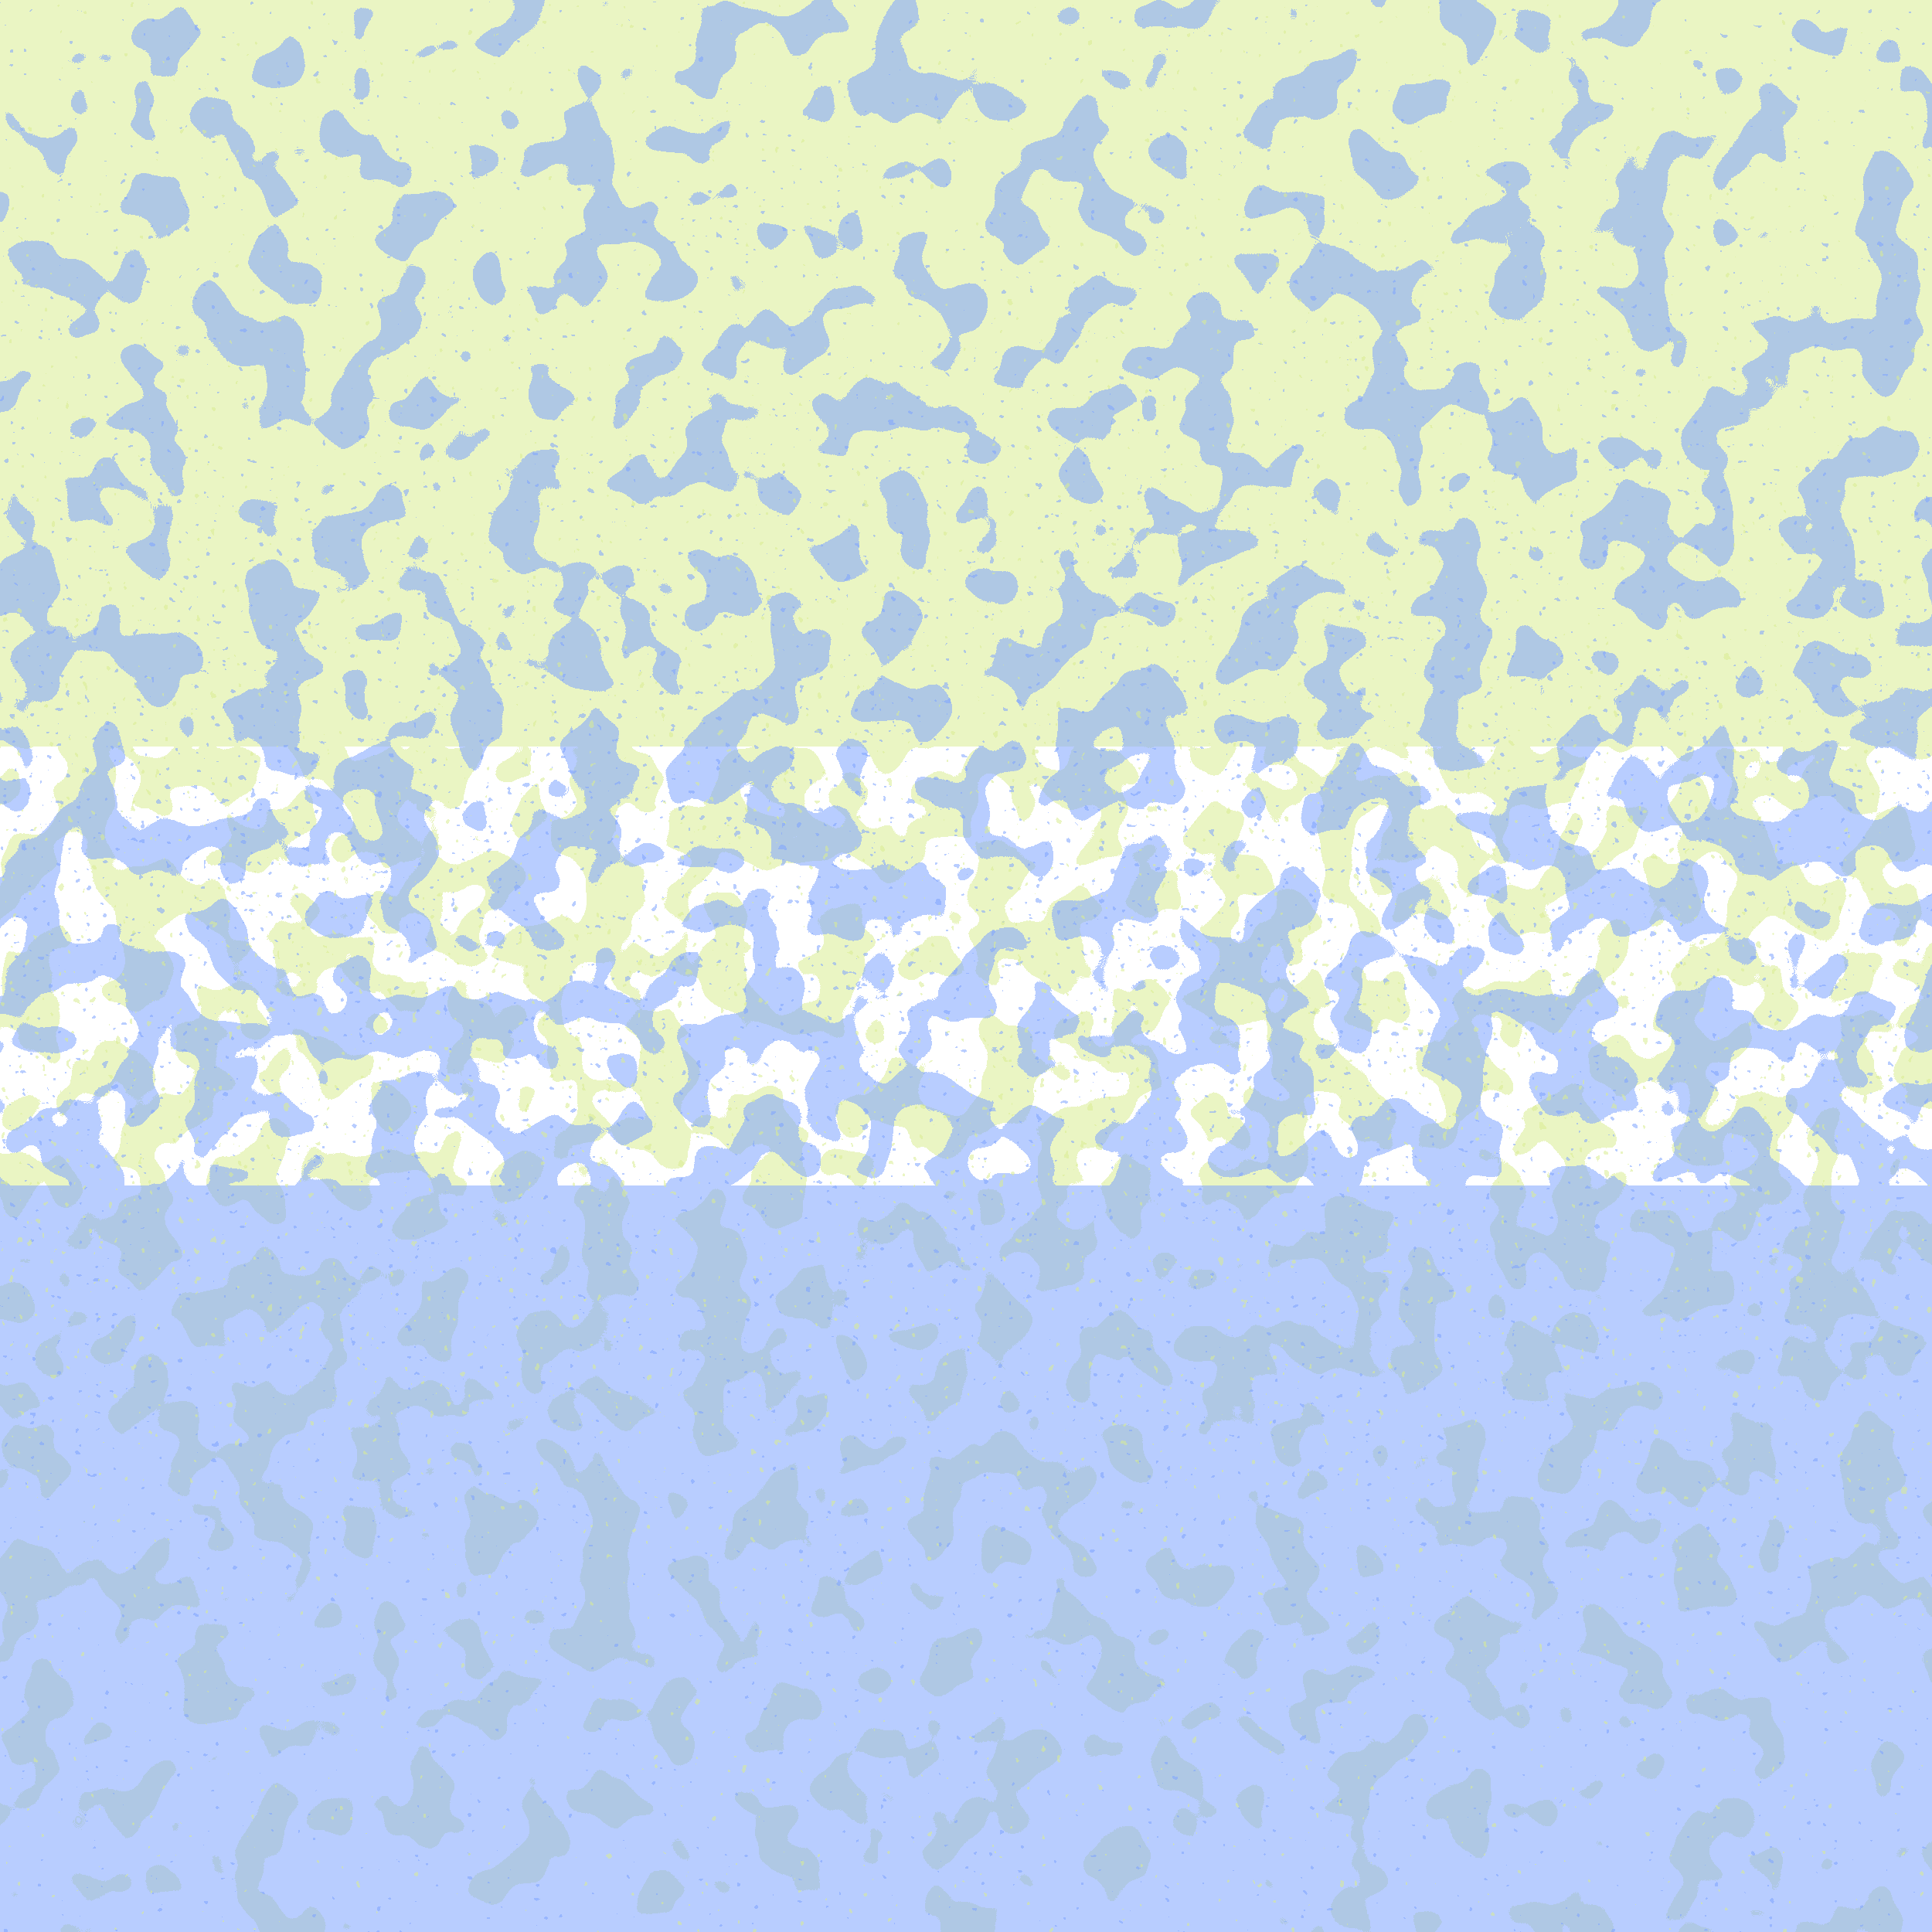
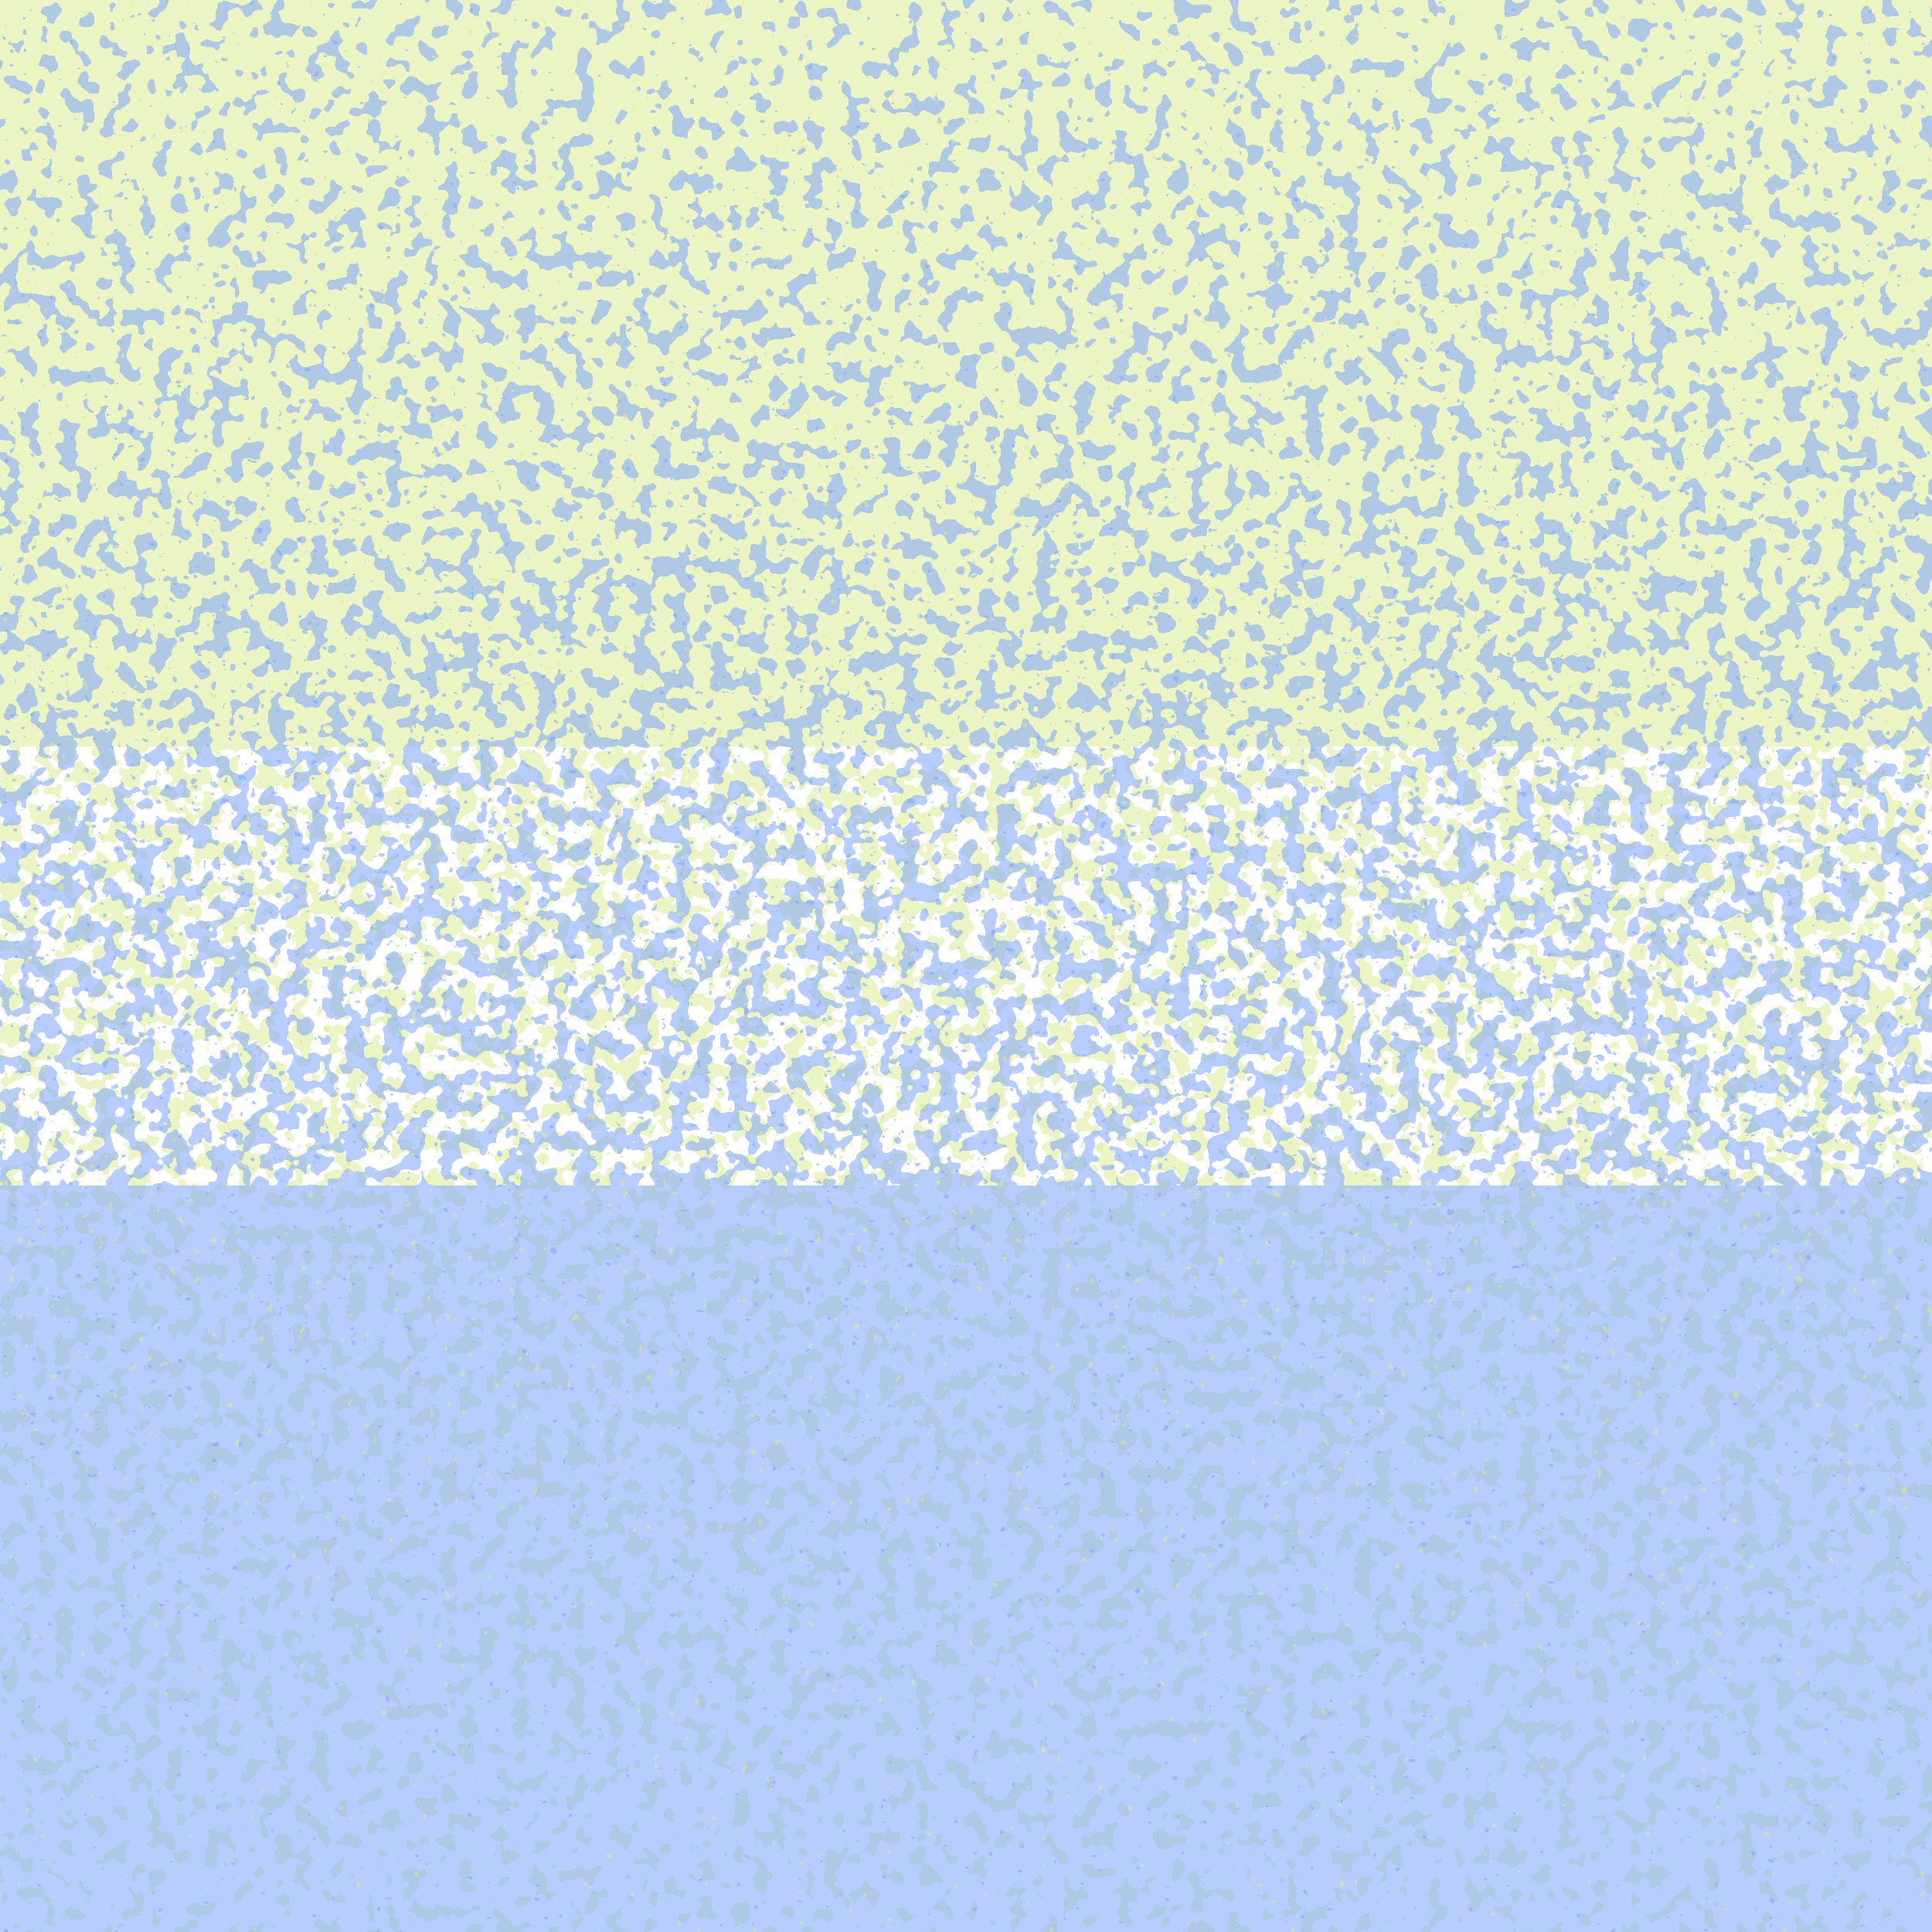
<svg xmlns="http://www.w3.org/2000/svg" width="480" height="480" viewBox="0 0 480 480">
  <defs>
    <filter id="p-lime-blob" x="-25%" y="-25%" width="150%" height="150%" color-interpolation-filters="sRGB">
-       <feTurbulence type="fractalNoise" baseFrequency="0.07" numOctaves="2" seed="61" result="n" />
+       <feTurbulence type="fractalNoise" baseFrequency="0.22" numOctaves="2" seed="61" result="n" />
      <feColorMatrix in="n" type="matrix" values="0 0 0 0 0  0 0 0 0 0  0 0 0 0 0  1.7 0 0 0 -0.85" result="na" />
      <feComposite in="SourceAlpha" in2="na" operator="arithmetic" k2="1" k3="1" result="sum" />
      <feComponentTransfer in="sum" result="dots">
        <feFuncA type="discrete" tableValues="0 1" />
      </feComponentTransfer>
      <feFlood flood-color="#D9ED92" result="c" />
      <feComposite in="c" in2="dots" operator="in" />
    </filter>
    <filter id="p-lime-fringe" x="-25%" y="-25%" width="150%" height="150%" color-interpolation-filters="sRGB">
      <feTurbulence type="fractalNoise" baseFrequency="0.5 0.42" numOctaves="2" seed="7" result="n" />
      <feColorMatrix in="n" type="matrix" values="0 0 0 0 0  0 0 0 0 0  0 0 0 0 0  1.7 0 0 0 -0.85" result="na" />
      <feComposite in="SourceAlpha" in2="na" operator="arithmetic" k2="1" k3="1" result="sum" />
      <feComponentTransfer in="sum" result="dots">
        <feFuncA type="discrete" tableValues="0 1" />
      </feComponentTransfer>
      <feFlood flood-color="#D9ED92" result="c" />
      <feComposite in="c" in2="dots" operator="in" />
    </filter>
    <filter id="p-blue-blob" x="-25%" y="-25%" width="150%" height="150%" color-interpolation-filters="sRGB">
-       <feTurbulence type="fractalNoise" baseFrequency="0.065" numOctaves="2" seed="19" result="n" />
+       <feTurbulence type="fractalNoise" baseFrequency="0.21" numOctaves="2" seed="19" result="n" />
      <feColorMatrix in="n" type="matrix" values="0 0 0 0 0  0 0 0 0 0  0 0 0 0 0  1.7 0 0 0 -0.85" result="na" />
      <feComposite in="SourceAlpha" in2="na" operator="arithmetic" k2="1" k3="1" result="sum" />
      <feComponentTransfer in="sum" result="dots">
        <feFuncA type="discrete" tableValues="0 1" />
      </feComponentTransfer>
      <feFlood flood-color="#7DA4FF" result="c" />
      <feComposite in="c" in2="dots" operator="in" />
    </filter>
    <filter id="p-blue-fringe" x="-25%" y="-25%" width="150%" height="150%" color-interpolation-filters="sRGB">
      <feTurbulence type="fractalNoise" baseFrequency="0.44 0.52" numOctaves="2" seed="43" result="n" />
      <feColorMatrix in="n" type="matrix" values="0 0 0 0 0  0 0 0 0 0  0 0 0 0 0  1.7 0 0 0 -0.85" result="na" />
      <feComposite in="SourceAlpha" in2="na" operator="arithmetic" k2="1" k3="1" result="sum" />
      <feComponentTransfer in="sum" result="dots">
        <feFuncA type="discrete" tableValues="0 1" />
      </feComponentTransfer>
      <feFlood flood-color="#7DA4FF" result="c" />
      <feComposite in="c" in2="dots" operator="in" />
    </filter>
    <linearGradient id="p-lime" gradientUnits="userSpaceOnUse" x1="0" y1="0" x2="0" y2="480">
      <stop offset="0" stop-color="#fff" stop-opacity="0.62" />
      <stop offset="0.1" stop-color="#fff" stop-opacity="0.577" />
      <stop offset="0.26" stop-color="#fff" stop-opacity="0.534" />
      <stop offset="0.42" stop-color="#fff" stop-opacity="0.491" />
      <stop offset="0.58" stop-color="#fff" stop-opacity="0.449" />
      <stop offset="0.74" stop-color="#fff" stop-opacity="0.406" />
      <stop offset="0.9" stop-color="#fff" stop-opacity="0.363" />
      <stop offset="1" stop-color="#fff" stop-opacity="0.32" />
    </linearGradient>
    <linearGradient id="p-blue" gradientUnits="userSpaceOnUse" x1="0" y1="0" x2="0" y2="480">
      <stop offset="0" stop-color="#fff" stop-opacity="0.32" />
      <stop offset="0.1" stop-color="#fff" stop-opacity="0.363" />
      <stop offset="0.26" stop-color="#fff" stop-opacity="0.406" />
      <stop offset="0.42" stop-color="#fff" stop-opacity="0.449" />
      <stop offset="0.58" stop-color="#fff" stop-opacity="0.491" />
      <stop offset="0.74" stop-color="#fff" stop-opacity="0.534" />
      <stop offset="0.9" stop-color="#fff" stop-opacity="0.577" />
      <stop offset="1" stop-color="#fff" stop-opacity="0.62" />
    </linearGradient>
    <linearGradient id="p-lime-mid" gradientUnits="userSpaceOnUse" x1="0" y1="0" x2="0" y2="480">
      <stop offset="0.12" stop-color="#fff" stop-opacity="0" />
      <stop offset="0.58" stop-color="#fff" stop-opacity="0.1" />
      <stop offset="1" stop-color="#fff" stop-opacity="0" />
    </linearGradient>
    <linearGradient id="p-blue-mid" gradientUnits="userSpaceOnUse" x1="0" y1="0" x2="0" y2="480">
      <stop offset="0" stop-color="#fff" stop-opacity="0" />
      <stop offset="0.42" stop-color="#fff" stop-opacity="0.1" />
      <stop offset="0.88" stop-color="#fff" stop-opacity="0" />
    </linearGradient>
  </defs>
  <rect opacity="0.55" x="-80" y="-80" width="640" height="640" fill="url(#p-lime)" filter="url(#p-lime-blob)" />
  <rect opacity="0.55" x="-80" y="-80" width="640" height="640" fill="url(#p-blue)" filter="url(#p-blue-blob)" />
  <rect opacity="0.55" x="-80" y="-80" width="640" height="640" fill="url(#p-blue-mid)" filter="url(#p-blue-fringe)" />
  <rect opacity="0.55" x="-80" y="-80" width="640" height="640" fill="url(#p-lime-mid)" filter="url(#p-lime-fringe)" />
</svg>
